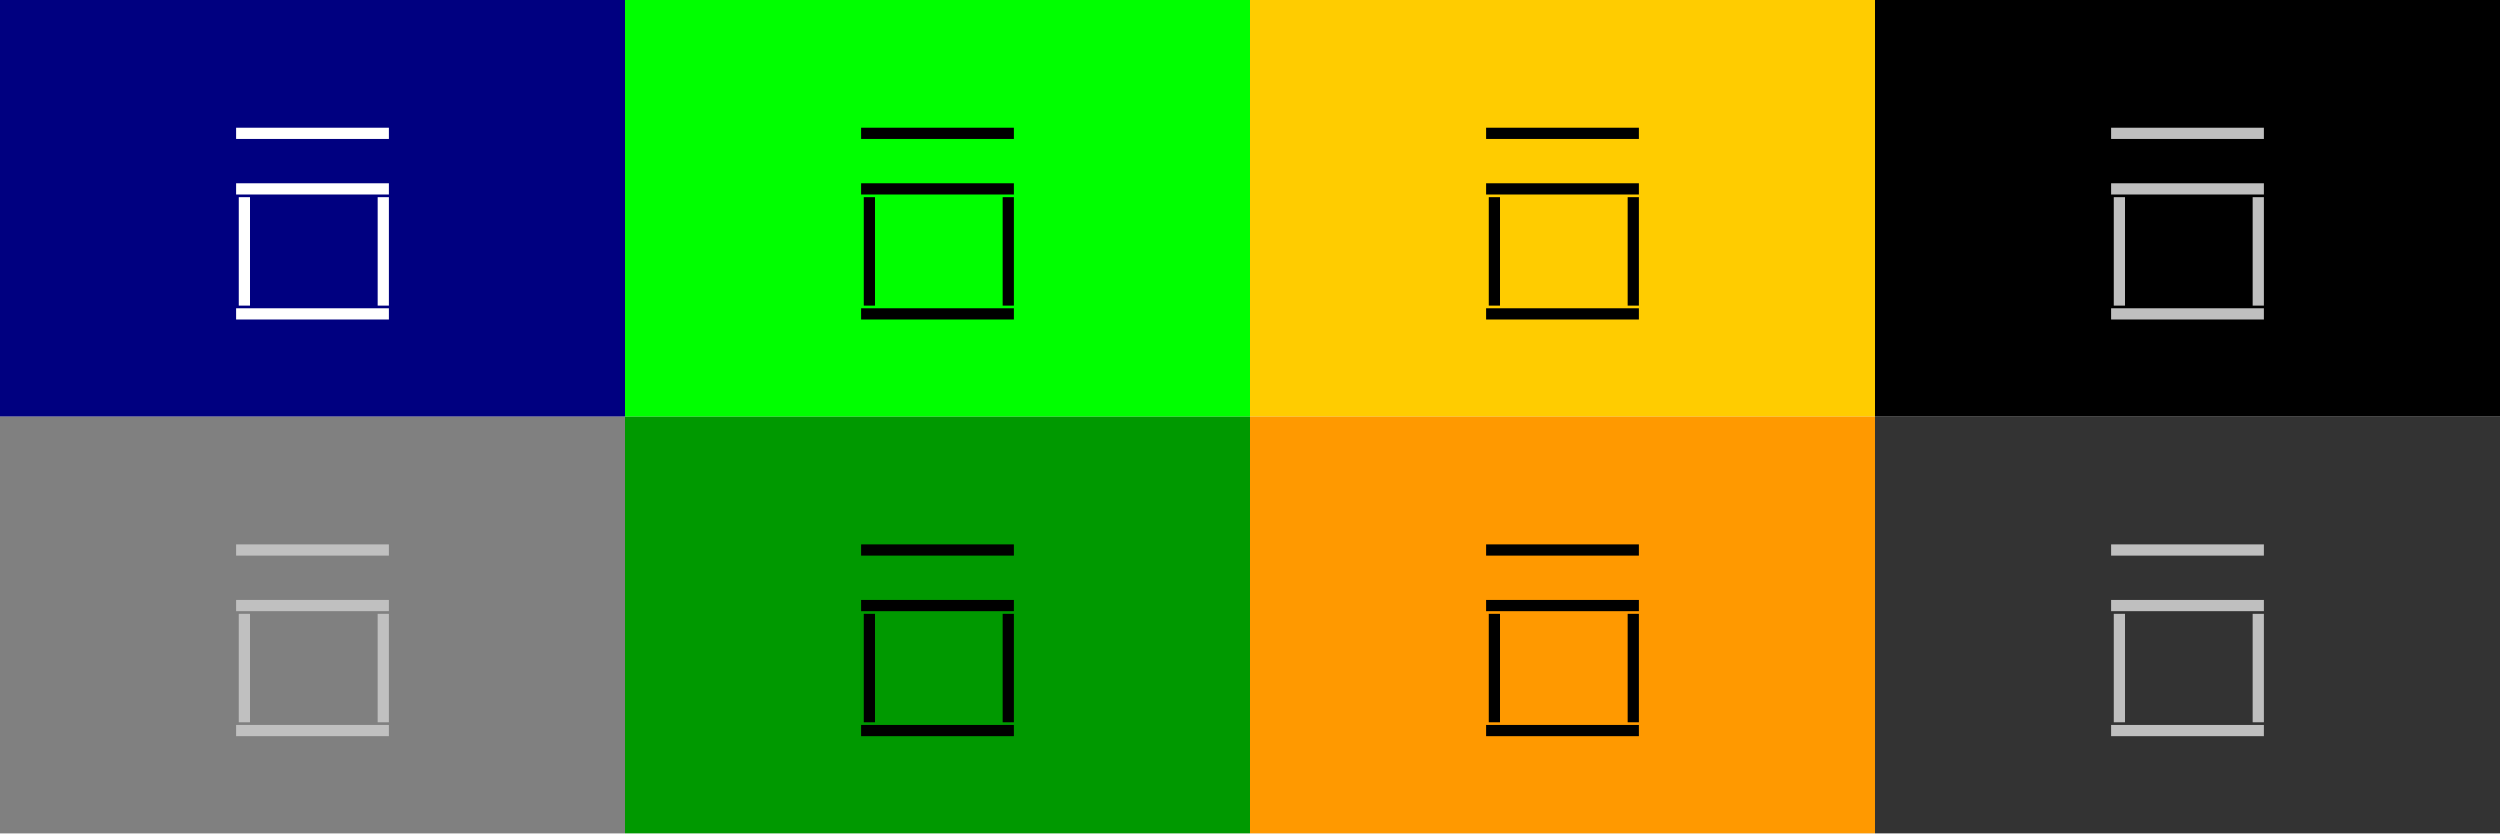
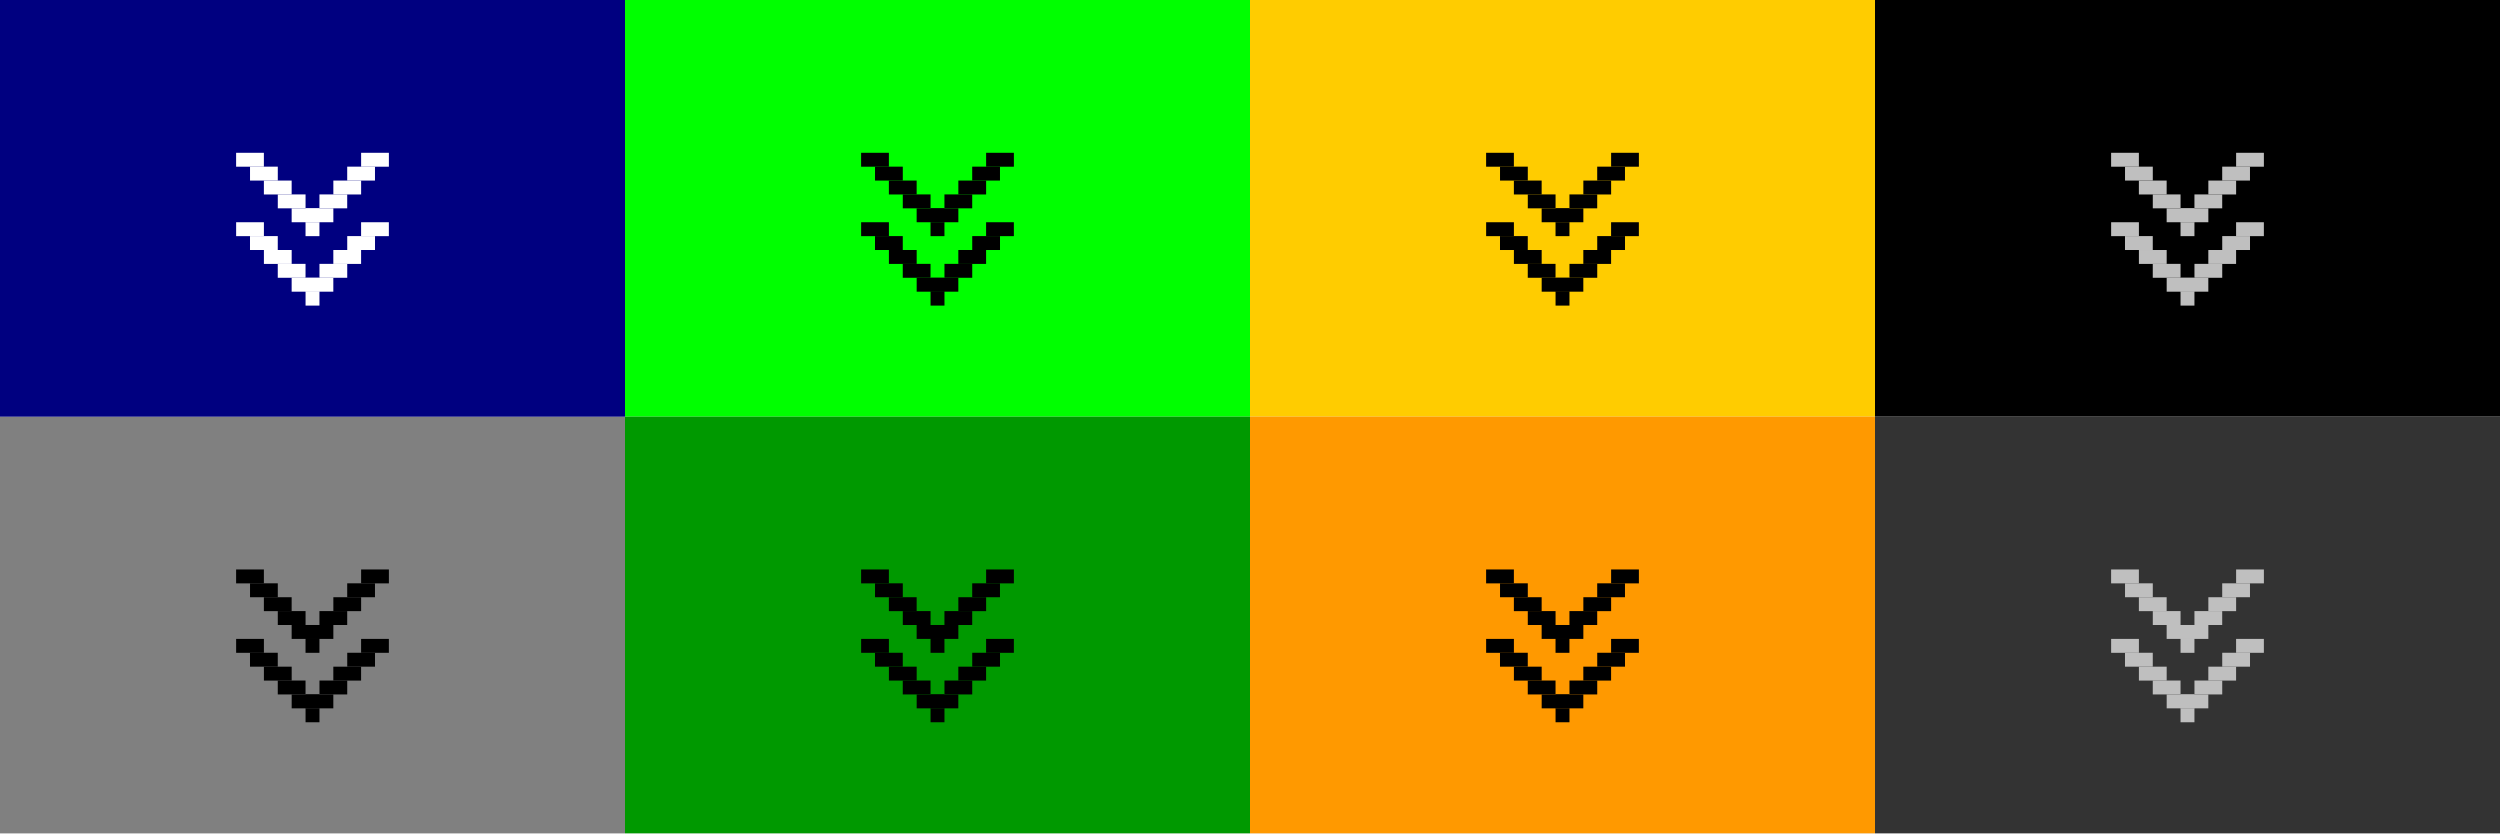
- <svg xmlns="http://www.w3.org/2000/svg" height="60" id="layer1" width="180" version="1.1">
+ <svg xmlns="http://www.w3.org/2000/svg" xmlns:xlink="http://www.w3.org/1999/xlink" height="60" id="layer1" width="180" version="1.1">
  <defs id="defs21" />
-   <g id="hover-center" transform="matrix(1,0,0,-1,40.79361,51.9521)">
-     <rect y="21.952" x="-49.206" height="30" width="45" id="rect3820" style="fill:#00ff00;fill-opacity:1;stroke-width:0.808" transform="scale(-1,1)" />
-     <rect y="37.948" x="-32.206" height="0.808" width="11" id="rect3822" style="fill:#000000;fill-opacity:1;stroke-width:0.808" transform="scale(-1,1)" />
-     <rect y="28.948" x="-32.206" height="0.808" width="11" id="rect3824" style="fill:#000000;fill-opacity:1;stroke-width:0.808" transform="scale(-1,1)" />
-     <rect y="29.948" x="-32.206" height="7.808" width="0.808" id="rect3826" style="fill:#000000;fill-opacity:1;stroke-width:0.808" transform="scale(-1,1)" />
-     <rect y="29.948" x="-22.206" height="7.808" width="0.808" id="rect3828" style="fill:#000000;fill-opacity:1;stroke-width:0.808" transform="scale(-1,1)" />
-     <rect transform="scale(-1,1)" style="fill:#000000;fill-opacity:1;stroke-width:0.808" id="rect3830" width="11" height="0.808" x="-32.206" y="41.948" />
+   <rect style="fill:#000080;fill-opacity:1;stroke-width:0.808" id="rect8452-6" width="45" height="30" x="1.3003751e-14" y="-35" />
+   <g id="g8504-7" transform="matrix(3.779528,0,0,-3.779528,-315.4208,372.4918)" style="fill:#000000;fill-opacity:1">
+     <g transform="matrix(0,-0.1984375,0.1984375,0,79.8404,106.2912)" id="g8454-5" style="fill:#000000;fill-opacity:1" />
+     <g id="g8466-3" style="fill:#000000;fill-opacity:1">
+       <rect style="fill:#000000;fill-opacity:1;stroke-width:0.132" id="rect8456-5" width="0.265" height="0.529" x="-105.434" y="87.953" transform="rotate(-90)" />
+       <rect style="fill:#000000;fill-opacity:1;stroke-width:0.132" id="rect8458-6" width="0.265" height="0.529" x="-105.17" y="88.218" transform="rotate(-90)" />
+       <rect style="fill:#000000;fill-opacity:1;stroke-width:0.132" id="rect8460-2" width="0.265" height="0.529" x="-104.905" y="88.482" transform="rotate(-90)" />
+       <rect style="fill:#000000;fill-opacity:1;stroke-width:0.132" id="rect8462-9" width="0.265" height="0.529" x="-104.641" y="88.747" transform="rotate(-90)" />
+       <rect style="fill:#000000;fill-opacity:1;stroke-width:0.132" id="rect8464-1" width="0.265" height="0.529" x="-104.376" y="89.011" transform="rotate(-90)" />
+     </g>
+     <g id="g8478-2" transform="matrix(-1,0,0,1,178.8164,0)" style="fill:#000000;fill-opacity:1">
+       <rect style="fill:#000000;fill-opacity:1;stroke-width:0.132" id="rect8468-7" width="0.265" height="0.529" x="-105.434" y="87.953" transform="rotate(-90)" />
+       <rect style="fill:#000000;fill-opacity:1;stroke-width:0.132" id="rect8470-0" width="0.265" height="0.529" x="-105.17" y="88.218" transform="rotate(-90)" />
+       <rect style="fill:#000000;fill-opacity:1;stroke-width:0.132" id="rect8472-9" width="0.265" height="0.529" x="-104.905" y="88.482" transform="rotate(-90)" />
+       <rect style="fill:#000000;fill-opacity:1;stroke-width:0.132" id="rect8474-3" width="0.265" height="0.529" x="-104.641" y="88.747" transform="rotate(-90)" />
+       <rect style="fill:#000000;fill-opacity:1;stroke-width:0.132" id="rect8476-6" width="0.265" height="0.529" x="-104.376" y="89.011" transform="rotate(-90)" />
+     </g>
+     <g id="g8490-0" transform="matrix(-1,0,0,1,177.4935,-1.322914)" style="fill:#000000;fill-opacity:1">
+       <rect style="fill:#000000;fill-opacity:1;stroke-width:0.132" id="rect8480-6" width="0.265" height="0.529" x="-105.434" y="89.011" transform="rotate(-90)" />
+       <rect style="fill:#000000;fill-opacity:1;stroke-width:0.132" id="rect8482-2" width="0.265" height="0.529" x="-105.17" y="88.747" transform="rotate(-90)" />
+       <rect style="fill:#000000;fill-opacity:1;stroke-width:0.132" id="rect8484-6" width="0.265" height="0.529" x="-104.905" y="88.482" transform="rotate(-90)" />
+       <rect style="fill:#000000;fill-opacity:1;stroke-width:0.132" id="rect8486-1" width="0.265" height="0.529" x="-104.641" y="88.218" transform="rotate(-90)" />
+       <rect style="fill:#000000;fill-opacity:1;stroke-width:0.132" id="rect8488-8" width="0.265" height="0.529" x="-104.376" y="87.953" transform="rotate(-90)" />
+       <rect transform="rotate(-90)" y="87.953" x="-105.434" height="0.265" width="0.265" id="rect4740" style="fill:#000000;fill-opacity:1;stroke-width:0.094" />
+     </g>
+     <g id="g8502-7" transform="translate(1.32292,-1.322906)" style="fill:#000000;fill-opacity:1">
+       <rect style="fill:#000000;fill-opacity:1;stroke-width:0.132" id="rect8492-9" width="0.265" height="0.529" x="-105.434" y="89.011" transform="rotate(-90)" />
+       <rect style="fill:#000000;fill-opacity:1;stroke-width:0.132" id="rect8494-2" width="0.265" height="0.529" x="-105.17" y="88.747" transform="rotate(-90)" />
+       <rect style="fill:#000000;fill-opacity:1;stroke-width:0.132" id="rect8496-0" width="0.265" height="0.529" x="-104.905" y="88.482" transform="rotate(-90)" />
+       <rect style="fill:#000000;fill-opacity:1;stroke-width:0.132" id="rect8498-2" width="0.265" height="0.529" x="-104.641" y="88.218" transform="rotate(-90)" />
+       <rect style="fill:#000000;fill-opacity:1;stroke-width:0.132" id="rect8500-3" width="0.265" height="0.529" x="-104.376" y="87.953" transform="rotate(-90)" />
+       <rect transform="rotate(-90)" y="87.953" x="-104.111" height="0.265" width="0.265" id="rect4742" style="fill:#000000;fill-opacity:1;stroke-width:0.094" />
+     </g>
  </g>
-   <g id="pressed-center" transform="matrix(1,0,0,-1,85.79361,51.9521)">
-     <rect y="21.952" x="-49.206" height="30" width="45" id="rect4639" style="fill:#ffcc00;fill-opacity:1;stroke-width:0.808" transform="scale(-1,1)" />
-     <rect y="37.948" x="-32.206" height="0.808" width="11" id="rect4641" style="fill:#000000;fill-opacity:1;stroke-width:0.808" transform="scale(-1,1)" />
-     <rect y="28.948" x="-32.206" height="0.808" width="11" id="rect4643" style="fill:#000000;fill-opacity:1;stroke-width:0.808" transform="scale(-1,1)" />
-     <rect y="29.948" x="-32.206" height="7.808" width="0.808" id="rect4645" style="fill:#000000;fill-opacity:1;stroke-width:0.808" transform="scale(-1,1)" />
-     <rect y="29.948" x="-22.206" height="7.808" width="0.808" id="rect4647" style="fill:#000000;fill-opacity:1;stroke-width:0.808" transform="scale(-1,1)" />
-     <rect transform="scale(-1,1)" style="fill:#000000;fill-opacity:1;stroke-width:0.808" id="rect4649" width="11" height="0.808" x="-32.206" y="41.948" />
+   <g style="fill:#ffffff;fill-opacity:1" transform="matrix(3.779528,0,0,-3.779528,-327.4208,372.4918)" id="g5016">
+     <g style="fill:#ffffff;fill-opacity:1" id="g4966" transform="matrix(0,-0.1984375,0.1984375,0,79.8404,106.2912)" />
+     <g style="fill:#ffffff;fill-opacity:1" id="g4978">
+       <rect transform="rotate(-90)" y="87.953" x="-105.434" height="0.529" width="0.265" id="rect4968" style="fill:#ffffff;fill-opacity:1;stroke-width:0.132" />
+       <rect transform="rotate(-90)" y="88.218" x="-105.17" height="0.529" width="0.265" id="rect4970" style="fill:#ffffff;fill-opacity:1;stroke-width:0.132" />
+       <rect transform="rotate(-90)" y="88.482" x="-104.905" height="0.529" width="0.265" id="rect4972" style="fill:#ffffff;fill-opacity:1;stroke-width:0.132" />
+       <rect transform="rotate(-90)" y="88.747" x="-104.641" height="0.529" width="0.265" id="rect4974" style="fill:#ffffff;fill-opacity:1;stroke-width:0.132" />
+       <rect transform="rotate(-90)" y="89.011" x="-104.376" height="0.529" width="0.265" id="rect4976" style="fill:#ffffff;fill-opacity:1;stroke-width:0.132" />
+     </g>
+     <g style="fill:#ffffff;fill-opacity:1" transform="matrix(-1,0,0,1,178.8164,0)" id="g4990">
+       <rect transform="rotate(-90)" y="87.953" x="-105.434" height="0.529" width="0.265" id="rect4980" style="fill:#ffffff;fill-opacity:1;stroke-width:0.132" />
+       <rect transform="rotate(-90)" y="88.218" x="-105.17" height="0.529" width="0.265" id="rect4982" style="fill:#ffffff;fill-opacity:1;stroke-width:0.132" />
+       <rect transform="rotate(-90)" y="88.482" x="-104.905" height="0.529" width="0.265" id="rect4984" style="fill:#ffffff;fill-opacity:1;stroke-width:0.132" />
+       <rect transform="rotate(-90)" y="88.747" x="-104.641" height="0.529" width="0.265" id="rect4986" style="fill:#ffffff;fill-opacity:1;stroke-width:0.132" />
+       <rect transform="rotate(-90)" y="89.011" x="-104.376" height="0.529" width="0.265" id="rect4988" style="fill:#ffffff;fill-opacity:1;stroke-width:0.132" />
+     </g>
+     <g style="fill:#ffffff;fill-opacity:1" transform="matrix(-1,0,0,1,177.4935,-1.322914)" id="g5002">
+       <rect transform="rotate(-90)" y="87.953" x="-105.434" height="0.265" width="0.265" id="rect4992" style="fill:#ffffff;fill-opacity:1;stroke-width:0.094" />
+       <rect transform="rotate(-90)" y="88.747" x="-105.17" height="0.529" width="0.265" id="rect4994" style="fill:#ffffff;fill-opacity:1;stroke-width:0.132" />
+       <rect transform="rotate(-90)" y="88.482" x="-104.905" height="0.529" width="0.265" id="rect4996" style="fill:#ffffff;fill-opacity:1;stroke-width:0.132" />
+       <rect transform="rotate(-90)" y="88.218" x="-104.641" height="0.529" width="0.265" id="rect4998" style="fill:#ffffff;fill-opacity:1;stroke-width:0.132" />
+       <rect transform="rotate(-90)" y="89.011" x="-105.434" height="0.529" width="0.265" id="rect5000" style="fill:#ffffff;fill-opacity:1;stroke-width:0.132" />
+     </g>
+     <g style="fill:#ffffff;fill-opacity:1" transform="translate(1.32292,-1.322906)" id="g5014">
+       <rect transform="rotate(-90)" y="87.953" x="-104.376" height="0.529" width="0.265" id="rect5004" style="fill:#ffffff;fill-opacity:1;stroke-width:0.132" />
+       <rect transform="rotate(-90)" y="88.747" x="-105.17" height="0.529" width="0.265" id="rect5006" style="fill:#ffffff;fill-opacity:1;stroke-width:0.132" />
+       <rect transform="rotate(-90)" y="88.482" x="-104.905" height="0.529" width="0.265" id="rect5008" style="fill:#ffffff;fill-opacity:1;stroke-width:0.132" />
+       <rect transform="rotate(-90)" y="88.218" x="-104.641" height="0.529" width="0.265" id="rect5010" style="fill:#ffffff;fill-opacity:1;stroke-width:0.132" />
+       <rect transform="rotate(-90)" y="89.011" x="-105.434" height="0.529" width="0.265" id="rect5012" style="fill:#ffffff;fill-opacity:1;stroke-width:0.132" />
+       <rect style="fill:#ffffff;fill-opacity:1;stroke-width:0.132" id="rect4736" width="0.265" height="0.529" x="-104.376" y="87.688" transform="rotate(-90)" />
+       <rect transform="rotate(-90)" y="87.953" x="-104.111" height="0.265" width="0.265" id="rect4738" style="fill:#ffffff;fill-opacity:1;stroke-width:0.094" />
+     </g>
  </g>
-   <g id="deactivated-center" transform="matrix(1,0,0,-1,130.7936,51.9521)">
-     <rect y="21.952" x="-49.206" height="30" width="45" id="rect4653" style="fill:#000000;fill-opacity:1;stroke-width:0.808" transform="scale(-1,1)" />
-     <rect y="37.948" x="-32.206" height="0.808" width="11" id="rect4655" style="fill:#bfbfbf;fill-opacity:1;stroke-width:0.808" transform="scale(-1,1)" />
-     <rect y="28.948" x="-32.206" height="0.808" width="11" id="rect4657" style="fill:#bfbfbf;fill-opacity:1;stroke-width:0.808" transform="scale(-1,1)" />
-     <rect y="29.948" x="-32.206" height="7.808" width="0.808" id="rect4659" style="fill:#bfbfbf;fill-opacity:1;stroke-width:0.808" transform="scale(-1,1)" />
-     <rect y="29.948" x="-22.206" height="7.808" width="0.808" id="rect4661" style="fill:#bfbfbf;fill-opacity:1;stroke-width:0.808" transform="scale(-1,1)" />
-     <rect transform="scale(-1,1)" style="fill:#bfbfbf;fill-opacity:1;stroke-width:0.808" id="rect4663" width="11" height="0.808" x="-32.206" y="41.948" />
+   <g id="g5068" transform="matrix(3.779528,0,0,-3.779528,-303.4208,372.4918)" style="fill:#bfbfbf;fill-opacity:1">
+     <g transform="matrix(0,-0.1984375,0.1984375,0,79.8404,106.2912)" id="g5018" style="fill:#bfbfbf;fill-opacity:1" />
+     <g id="g5030" style="fill:#bfbfbf;fill-opacity:1">
+       <rect style="fill:#bfbfbf;fill-opacity:1;stroke-width:0.132" id="rect5020" width="0.265" height="0.529" x="-105.434" y="87.953" transform="rotate(-90)" />
+       <rect style="fill:#bfbfbf;fill-opacity:1;stroke-width:0.132" id="rect5022" width="0.265" height="0.529" x="-105.17" y="88.218" transform="rotate(-90)" />
+       <rect style="fill:#bfbfbf;fill-opacity:1;stroke-width:0.132" id="rect5024" width="0.265" height="0.529" x="-104.905" y="88.482" transform="rotate(-90)" />
+       <rect style="fill:#bfbfbf;fill-opacity:1;stroke-width:0.132" id="rect5026" width="0.265" height="0.529" x="-104.641" y="88.747" transform="rotate(-90)" />
+       <rect style="fill:#bfbfbf;fill-opacity:1;stroke-width:0.132" id="rect5028" width="0.265" height="0.529" x="-104.376" y="89.011" transform="rotate(-90)" />
+     </g>
+     <g id="g5042" transform="matrix(-1,0,0,1,178.8164,0)" style="fill:#bfbfbf;fill-opacity:1">
+       <rect style="fill:#bfbfbf;fill-opacity:1;stroke-width:0.132" id="rect5032" width="0.265" height="0.529" x="-105.434" y="87.953" transform="rotate(-90)" />
+       <rect style="fill:#bfbfbf;fill-opacity:1;stroke-width:0.132" id="rect5034" width="0.265" height="0.529" x="-105.17" y="88.218" transform="rotate(-90)" />
+       <rect style="fill:#bfbfbf;fill-opacity:1;stroke-width:0.132" id="rect5036" width="0.265" height="0.529" x="-104.905" y="88.482" transform="rotate(-90)" />
+       <rect style="fill:#bfbfbf;fill-opacity:1;stroke-width:0.132" id="rect5038" width="0.265" height="0.529" x="-104.641" y="88.747" transform="rotate(-90)" />
+       <rect style="fill:#bfbfbf;fill-opacity:1;stroke-width:0.132" id="rect5040" width="0.265" height="0.529" x="-104.376" y="89.011" transform="rotate(-90)" />
+     </g>
+     <g id="g5054" transform="matrix(-1,0,0,1,177.4935,-1.322914)" style="fill:#bfbfbf;fill-opacity:1">
+       <rect style="fill:#bfbfbf;fill-opacity:1;stroke-width:0.132" id="rect5044" width="0.265" height="0.529" x="-104.376" y="87.953" transform="rotate(-90)" />
+       <rect style="fill:#bfbfbf;fill-opacity:1;stroke-width:0.132" id="rect5046" width="0.265" height="0.529" x="-105.17" y="88.747" transform="rotate(-90)" />
+       <rect style="fill:#bfbfbf;fill-opacity:1;stroke-width:0.132" id="rect5048" width="0.265" height="0.529" x="-104.905" y="88.482" transform="rotate(-90)" />
+       <rect style="fill:#bfbfbf;fill-opacity:1;stroke-width:0.132" id="rect5050" width="0.265" height="0.529" x="-104.641" y="88.218" transform="rotate(-90)" />
+       <rect style="fill:#bfbfbf;fill-opacity:1;stroke-width:0.132" id="rect5052" width="0.265" height="0.529" x="-105.434" y="89.011" transform="rotate(-90)" />
+       <rect transform="rotate(-90)" y="87.953" x="-104.111" height="0.265" width="0.265" id="rect4746" style="fill:#bfbfbf;fill-opacity:1;stroke-width:0.094" />
+       <rect style="fill:#bfbfbf;fill-opacity:1;stroke-width:0.094" id="rect4748" width="0.265" height="0.265" x="-105.434" y="87.953" transform="rotate(-90)" />
+     </g>
+     <g id="g5066" transform="translate(1.32292,-1.322906)" style="fill:#bfbfbf;fill-opacity:1">
+       <rect style="fill:#bfbfbf;fill-opacity:1;stroke-width:0.132" id="rect5056" width="0.265" height="0.529" x="-104.376" y="87.953" transform="rotate(-90)" />
+       <rect style="fill:#bfbfbf;fill-opacity:1;stroke-width:0.132" id="rect5058" width="0.265" height="0.529" x="-104.641" y="88.218" transform="rotate(-90)" />
+       <rect style="fill:#bfbfbf;fill-opacity:1;stroke-width:0.132" id="rect5060" width="0.265" height="0.529" x="-104.905" y="88.482" transform="rotate(-90)" />
+       <rect style="fill:#bfbfbf;fill-opacity:1;stroke-width:0.132" id="rect5062" width="0.265" height="0.529" x="-105.17" y="88.747" transform="rotate(-90)" />
+       <rect style="fill:#bfbfbf;fill-opacity:1;stroke-width:0.132" id="rect5064" width="0.265" height="0.529" x="-105.434" y="89.011" transform="rotate(-90)" />
+     </g>
  </g>
-   <g id="active-center">
-     <rect transform="scale(-1)" style="fill:#000080;fill-opacity:1;stroke-width:0.808" id="rect426" width="45" height="30" x="-45" y="-30" />
-     <rect transform="scale(-1)" style="fill:#ffffff;fill-opacity:1;stroke-width:0.808" id="rect428" width="11" height="0.808" x="-28" y="-14.004" />
-     <rect transform="scale(-1)" style="fill:#ffffff;fill-opacity:1;stroke-width:0.808" id="rect430" width="11" height="0.808" x="-28" y="-23.004" />
-     <rect transform="scale(-1)" style="fill:#ffffff;fill-opacity:1;stroke-width:0.808" id="rect432" width="0.808" height="7.808" x="-28" y="-22.004" />
-     <rect transform="scale(-1)" style="fill:#ffffff;fill-opacity:1;stroke-width:0.808" id="rect434" width="0.808" height="7.808" x="-18" y="-22.004" />
-     <rect y="-10.004" x="-28" height="0.808" width="11" id="rect436" style="fill:#ffffff;fill-opacity:1;stroke-width:0.808" transform="scale(-1)" />
+   <g id="inactive-center" transform="translate(-1.3814697e-5,30)">
+     <rect y="4.308838e-06" x="1.3814697e-05" height="30" width="45" id="rect8452" style="fill:#808080;fill-opacity:1;stroke-width:0.808" />
+     <use height="100%" width="100%" transform="translate(2.2879525e-5,37.00003)" id="use5485" xlink:href="#g8504-7" y="0" x="0" />
  </g>
-   <g transform="matrix(1,0,0,-1,40.79361,81.9521)" id="hover-inactive-center">
-     <rect transform="scale(-1,1)" style="fill:#009900;fill-opacity:1;stroke-width:0.808" id="rect36" width="45" height="30" x="-49.206" y="21.952" />
-     <rect transform="scale(-1,1)" style="fill:#000000;fill-opacity:1;stroke-width:0.808" id="rect38" width="11" height="0.808" x="-32.206" y="37.948" />
-     <rect transform="scale(-1,1)" style="fill:#000000;fill-opacity:1;stroke-width:0.808" id="rect40" width="11" height="0.808" x="-32.206" y="28.948" />
-     <rect transform="scale(-1,1)" style="fill:#000000;fill-opacity:1;stroke-width:0.808" id="rect42" width="0.808" height="7.808" x="-32.206" y="29.948" />
-     <rect transform="scale(-1,1)" style="fill:#000000;fill-opacity:1;stroke-width:0.808" id="rect44" width="0.808" height="7.808" x="-22.206" y="29.948" />
-     <rect y="41.948" x="-32.206" height="0.808" width="11" id="rect46" style="fill:#000000;fill-opacity:1;stroke-width:0.808" transform="scale(-1,1)" />
+   <g id="active-center" transform="translate(-9.8080807e-6,-30)">
+     <rect style="fill:#000080;fill-opacity:1;stroke-width:0.808" id="rect5509-8" width="45" height="30" x="9.8080807e-06" y="30" />
+     <use height="100%" width="100%" transform="translate(12.00001,67.00001)" id="use5489" xlink:href="#g5016" y="0" x="0" />
  </g>
-   <g transform="matrix(1,0,0,-1,85.79361,81.9521)" id="pressed-inactive-center">
-     <rect transform="scale(-1,1)" style="fill:#ff9900;fill-opacity:1;stroke-width:0.808" id="rect50" width="45" height="30" x="-49.206" y="21.952" />
-     <rect transform="scale(-1,1)" style="fill:#000000;fill-opacity:1;stroke-width:0.808" id="rect52" width="11" height="0.808" x="-32.206" y="37.948" />
-     <rect transform="scale(-1,1)" style="fill:#000000;fill-opacity:1;stroke-width:0.808" id="rect54" width="11" height="0.808" x="-32.206" y="28.948" />
-     <rect transform="scale(-1,1)" style="fill:#000000;fill-opacity:1;stroke-width:0.808" id="rect56" width="0.808" height="7.808" x="-32.206" y="29.948" />
-     <rect transform="scale(-1,1)" style="fill:#000000;fill-opacity:1;stroke-width:0.808" id="rect58" width="0.808" height="7.808" x="-22.206" y="29.948" />
-     <rect y="41.948" x="-32.206" height="0.808" width="11" id="rect60" style="fill:#000000;fill-opacity:1;stroke-width:0.808" transform="scale(-1,1)" />
+   <g id="hover-center" transform="translate(-1.1444092e-5,-4.308838e-6)">
+     <rect style="fill:#00ff00;fill-opacity:1;stroke-width:0.808" id="rect5509-3" width="45" height="30" x="45" y="4.308838e-06" />
+     <use height="100%" width="100%" transform="translate(45.00002,37.00001)" id="use5491" xlink:href="#g8504-7" y="0" x="0" />
  </g>
-   <g transform="matrix(1,0,0,-1,130.7936,81.9521)" id="deactivated-inactive-center">
-     <rect transform="scale(-1,1)" style="fill:#333333;fill-opacity:1;stroke-width:0.808" id="rect64" width="45" height="30" x="-49.206" y="21.952" />
-     <rect transform="scale(-1,1)" style="fill:#bfbfbf;fill-opacity:1;stroke-width:0.808" id="rect66" width="11" height="0.808" x="-32.206" y="37.948" />
-     <rect transform="scale(-1,1)" style="fill:#bfbfbf;fill-opacity:1;stroke-width:0.808" id="rect68" width="11" height="0.808" x="-32.206" y="28.948" />
-     <rect transform="scale(-1,1)" style="fill:#bfbfbf;fill-opacity:1;stroke-width:0.808" id="rect70" width="0.808" height="7.808" x="-32.206" y="29.948" />
-     <rect transform="scale(-1,1)" style="fill:#bfbfbf;fill-opacity:1;stroke-width:0.808" id="rect72" width="0.808" height="7.808" x="-22.206" y="29.948" />
-     <rect y="41.948" x="-32.206" height="0.808" width="11" id="rect74" style="fill:#bfbfbf;fill-opacity:1;stroke-width:0.808" transform="scale(-1,1)" />
+   <g id="hover-inactive-center">
+     <rect style="fill:#009900;fill-opacity:1;stroke-width:0.808" id="rect5509-6" width="45" height="30" x="45" y="30" />
+     <use height="100%" width="100%" transform="translate(45,67.00002)" id="use5493" xlink:href="#g8504-7" y="0" x="0" />
  </g>
-   <g transform="matrix(1,0,0,-1,-4.206387,81.95211)" id="inactive-center">
-     <rect y="21.952" x="-49.206" height="30" width="45" id="rect78" style="fill:#808080;fill-opacity:1;stroke-width:0.808" transform="scale(-1,1)" />
-     <rect y="37.948" x="-32.206" height="0.808" width="11" id="rect80" style="fill:#c0c0c0;fill-opacity:1;stroke-width:0.808" transform="scale(-1,1)" />
-     <rect y="28.948" x="-32.206" height="0.808" width="11" id="rect82" style="fill:#c0c0c0;fill-opacity:1;stroke-width:0.808" transform="scale(-1,1)" />
-     <rect y="29.948" x="-32.206" height="7.808" width="0.808" id="rect84" style="fill:#c0c0c0;fill-opacity:1;stroke-width:0.808" transform="scale(-1,1)" />
-     <rect y="29.948" x="-22.206" height="7.808" width="0.808" id="rect86" style="fill:#c0c0c0;fill-opacity:1;stroke-width:0.808" transform="scale(-1,1)" />
-     <rect transform="scale(-1,1)" style="fill:#c0c0c0;fill-opacity:1;stroke-width:0.808" id="rect88" width="11" height="0.808" x="-32.206" y="41.948" />
+   <g id="pressed-center">
+     <rect style="fill:#ffcc00;fill-opacity:1;stroke-width:0.808" id="rect5509-36" width="45" height="30" x="90" y="4.308838e-06" />
+     <use height="100%" width="100%" transform="translate(90,37.00002)" id="use5495" xlink:href="#g8504-7" y="0" x="0" />
+   </g>
+   <g id="pressed-inactive-center">
+     <rect style="fill:#ff9900;fill-opacity:1;stroke-width:0.808" id="rect5509-2" width="45" height="30" x="90" y="30" />
+     <use height="100%" width="100%" transform="translate(90,67.00002)" id="use5497" xlink:href="#g8504-7" y="0" x="0" />
+   </g>
+   <g id="deactivated-center" transform="translate(1.999997,-0.9999764)">
+     <rect style="fill:#000000;fill-opacity:1;stroke-width:0.808" id="rect8510" width="45" height="30" x="133" y="1" />
+     <use height="100%" width="100%" transform="translate(121,38.00001)" id="deactivated-centera" xlink:href="#g5068" y="0" x="0" />
+   </g>
+   <g id="deactivated-inactive-center">
+     <rect y="30" x="135" height="30" width="45" id="rect8568" style="fill:#333333;fill-opacity:1;stroke-width:0.808" />
+     <use height="100%" width="100%" transform="translate(123,67.00002)" id="use5505" xlink:href="#g5068" y="0" x="0" />
  </g>
</svg>
